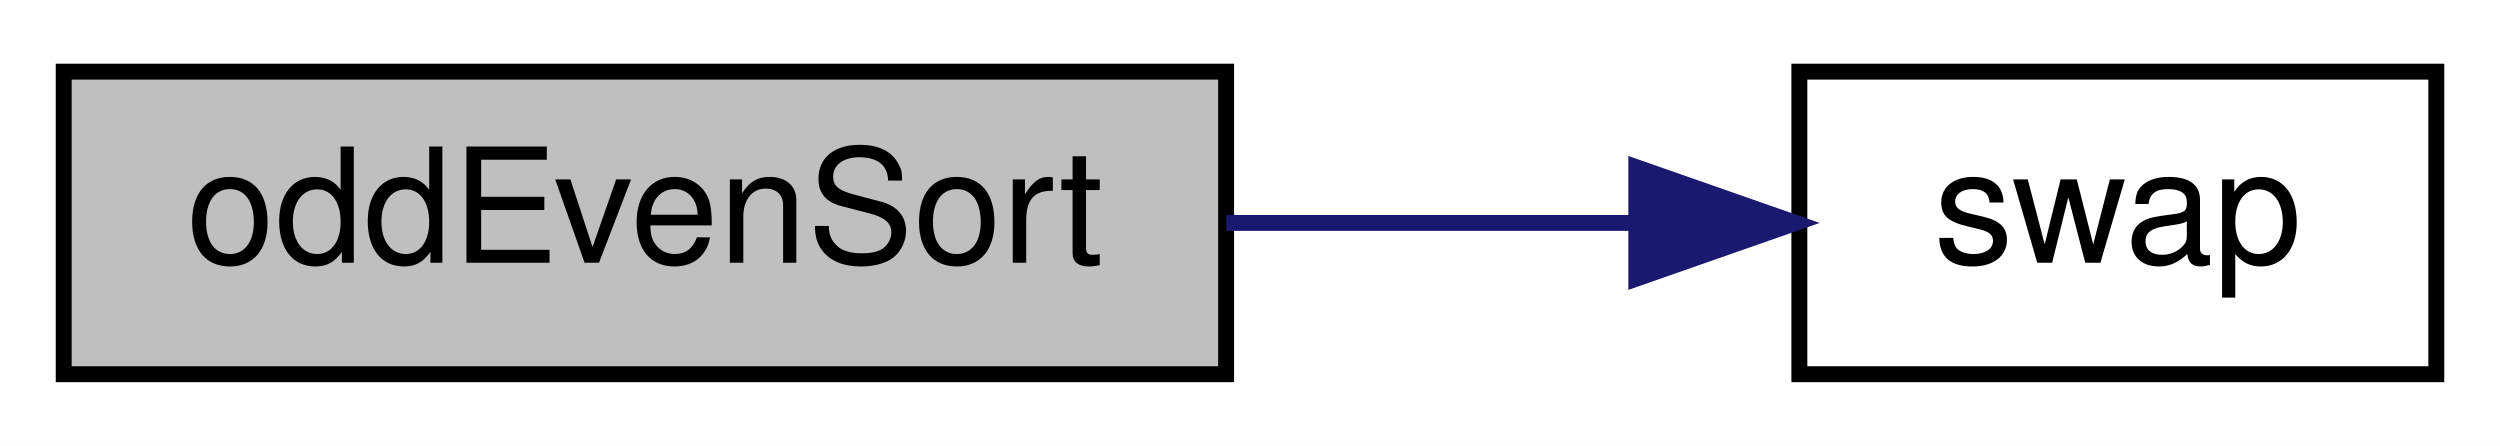
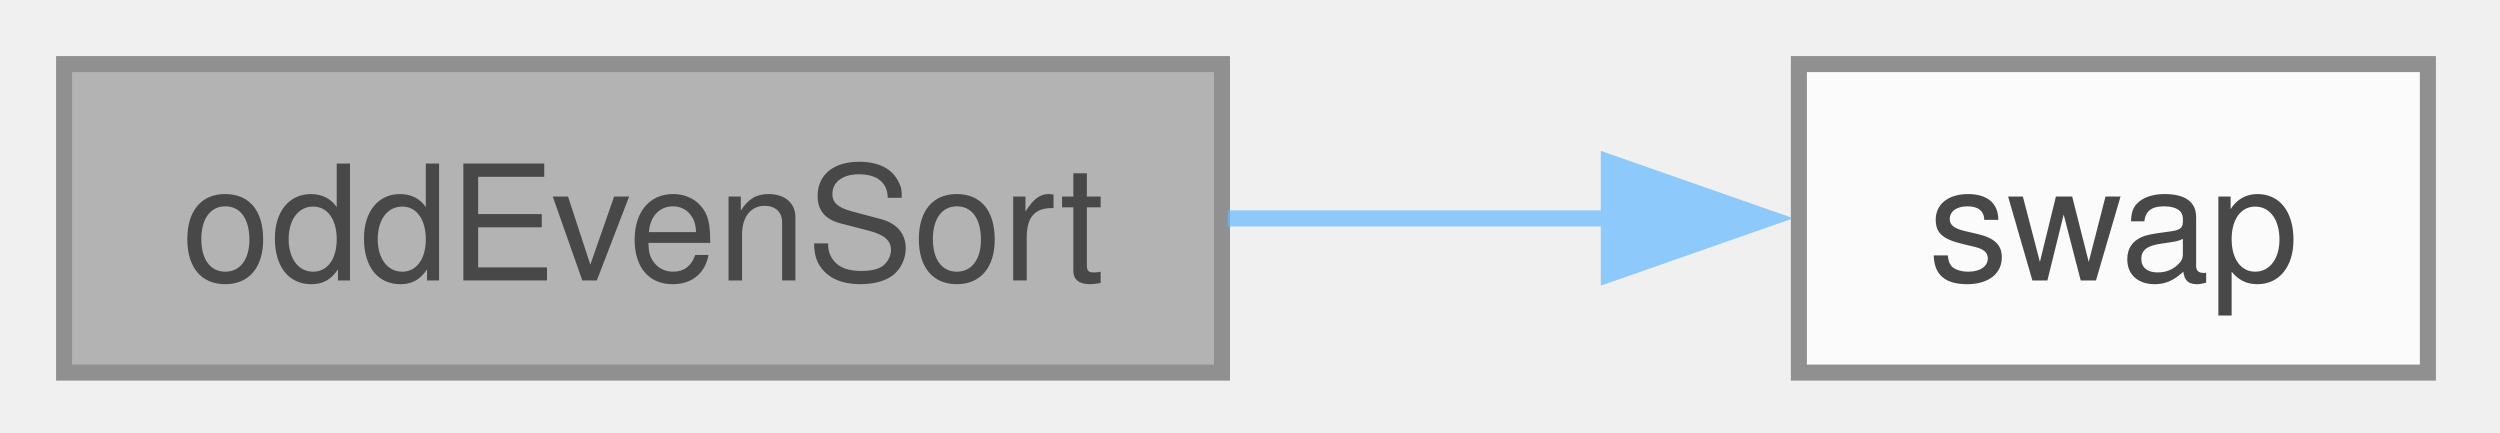
- <svg xmlns="http://www.w3.org/2000/svg" xmlns:xlink="http://www.w3.org/1999/xlink" width="157pt" height="28pt" viewBox="0.00 0.00 157.00 28.00">
-   <g id="graph0" class="graph" transform="scale(1 1) rotate(0) translate(4 24)">
-     <polygon fill="white" stroke="transparent" points="-4,4 -4,-24 153,-24 153,4 -4,4" />
-     <g id="node1" class="node">
-       <g id="a_node1">
-         <a xlink:title="oddEvenSort sorts the array using the algorithm described above.">
-           <polygon fill="#bfbfbf" stroke="black" points="0,-0.5 0,-19.5 73,-19.5 73,-0.5 0,-0.5" />
-           <text text-anchor="middle" x="36.5" y="-7.5" font-family="Helvetica,sans-Serif" font-size="10.00">oddEvenSort</text>
-         </a>
+ <svg xmlns="http://www.w3.org/2000/svg" xmlns:xlink="http://www.w3.org/1999/xlink" width="156pt" height="27pt" viewBox="0.00 0.00 156.00 27.00">
+   <svg id="main" version="1.1" xml:space="preserve">
+     <style type="text/css">
+ .node, .edge {opacity: 0.7;}
+ .node.selected, .edge.selected {opacity: 1;}
+ .edge:hover path { stroke: red; }
+ .edge:hover polygon { stroke: red; fill: red; }
+ </style>
+     <svg id="graph" class="graph">
+       <g id="graph0" class="graph" transform="scale(1 1) rotate(0) translate(4 23.25)">
+         <g id="Node000001" class="node">
+           <g id="a_Node000001">
+             <a xlink:title="oddEvenSort sorts the array using the algorithm described above.">
+               <polygon fill="#999999" stroke="#666666" points="72.25,-19.25 0,-19.25 0,0 72.25,0 72.25,-19.25" />
+               <text xml:space="preserve" text-anchor="middle" x="36.12" y="-5.75" font-family="Helvetica,sans-Serif" font-size="10.00">oddEvenSort</text>
+             </a>
+           </g>
+         </g>
+         <g id="Node000002" class="node">
+           <g id="a_Node000002">
+             <a xlink:href="../../d1/d94/odd__even__sort_8c.html#ac2eee54959bc040cfcb56d2d8047853a" target="_top" xlink:title="for assert">
+               <polygon fill="white" stroke="#666666" points="147.5,-19.25 108.25,-19.25 108.25,0 147.5,0 147.5,-19.25" />
+               <text xml:space="preserve" text-anchor="middle" x="127.88" y="-5.75" font-family="Helvetica,sans-Serif" font-size="10.00">swap</text>
+             </a>
+           </g>
+         </g>
+         <g id="edge1_Node000001_Node000002" class="edge">
+           <g id="a_edge1_Node000001_Node000002">
+             <a xlink:title=" ">
+               <path fill="none" stroke="#63b8ff" d="M72.6,-9.62C80.51,-9.62 88.82,-9.62 96.51,-9.62" />
+               <polygon fill="#63b8ff" stroke="#63b8ff" points="96.39,-13.13 106.39,-9.63 96.39,-6.13 96.39,-13.13" />
+             </a>
+           </g>
+         </g>
      </g>
-     </g>
-     <g id="node2" class="node">
-       <g id="a_node2">
-         <a xlink:href="../../d1/d94/odd__even__sort_8c.html#ac2eee54959bc040cfcb56d2d8047853a" target="_top" xlink:title="for assert">
-           <polygon fill="white" stroke="black" points="109,-0.5 109,-19.5 149,-19.5 149,-0.5 109,-0.5" />
-           <text text-anchor="middle" x="129" y="-7.5" font-family="Helvetica,sans-Serif" font-size="10.00">swap</text>
-         </a>
-       </g>
-     </g>
-     <g id="edge1" class="edge">
-       <path fill="none" stroke="midnightblue" d="M73.01,-10C81.48,-10 90.43,-10 98.59,-10" />
-       <polygon fill="midnightblue" stroke="midnightblue" points="98.76,-13.5 108.76,-10 98.76,-6.5 98.76,-13.5" />
-     </g>
-   </g>
+     </svg>
+   </svg>
+   <style type="text/css">
+ 
+ [data-mouse-over-selected='false'] { opacity: 0.7; }
+ [data-mouse-over-selected='true']  { opacity: 1.0; }
+ 
+ </style>
</svg>
